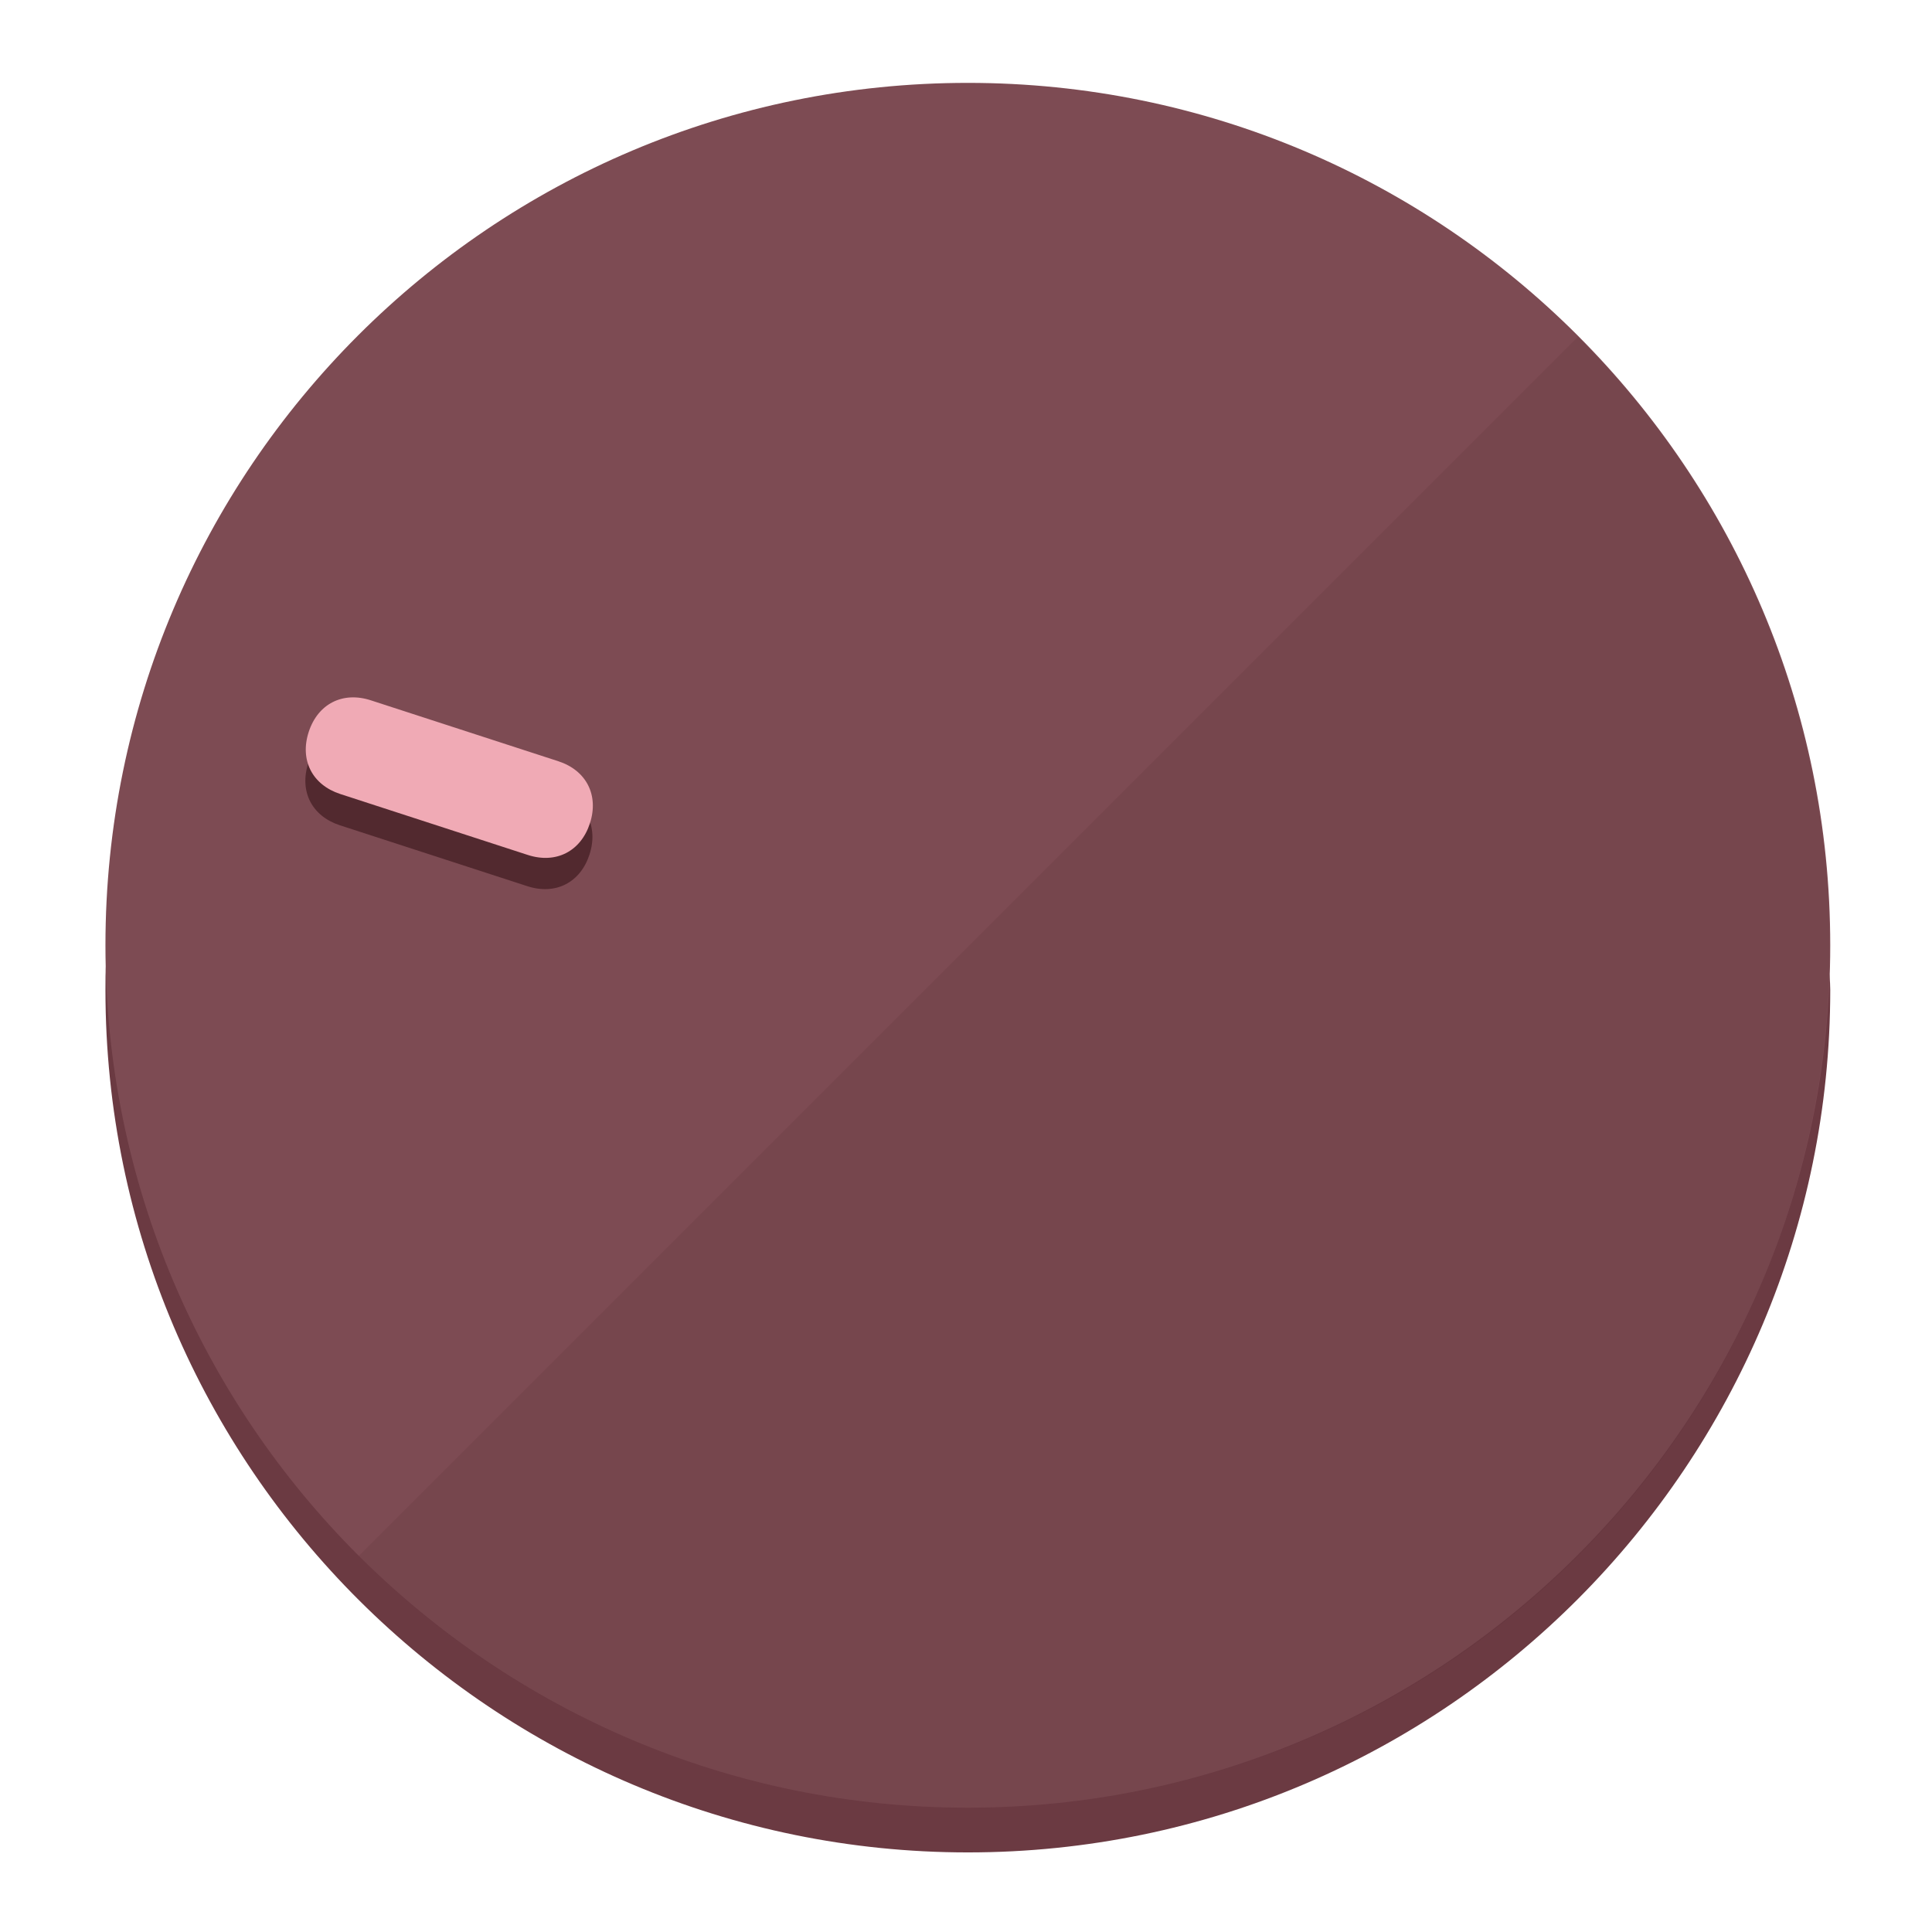
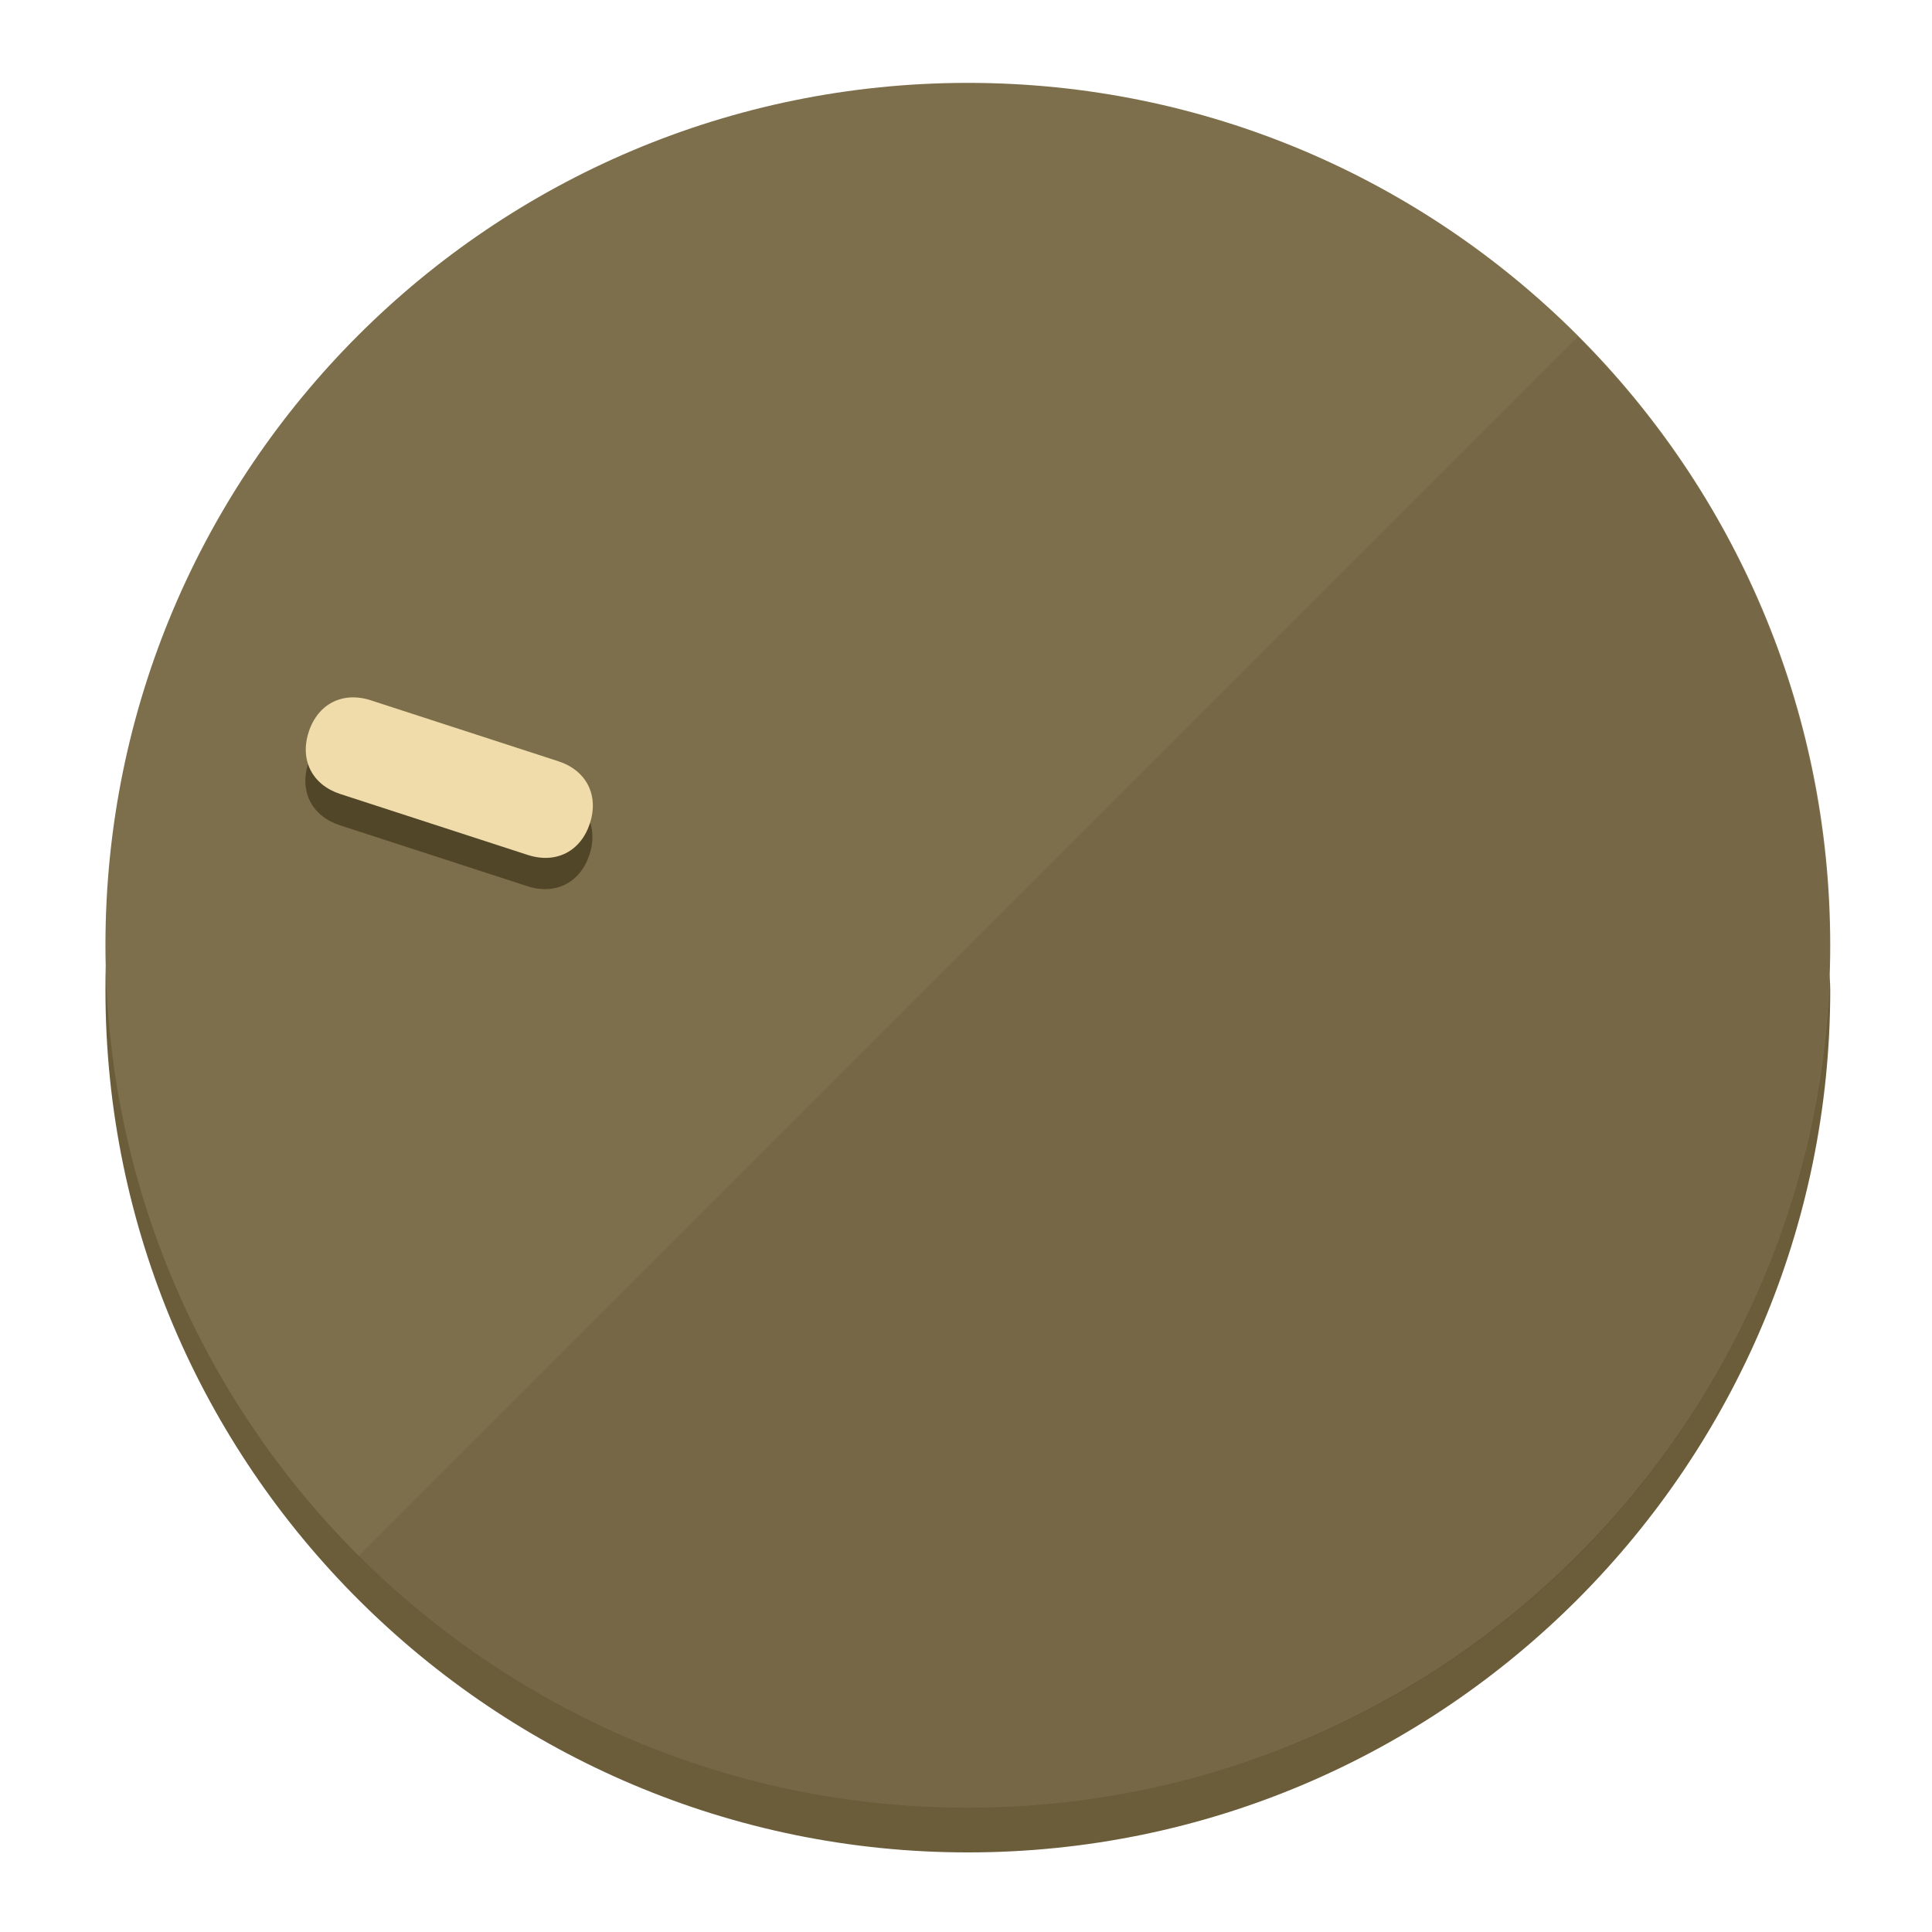
<svg xmlns="http://www.w3.org/2000/svg" height="120px" width="120px" version="1.1" id="Layer_1" viewBox="0 0 496.8 496.8" xml:space="preserve">
  <defs id="defs23" />
  <g id="g3158">
-     <path style="display:inline;fill:#6B3A42;fill-opacity:1;stroke-width:1.584" d="m 248.875,445.92 c 116.582,0 212.89,-91.238 220.493,-205.286 0,5.069 1.267,8.87 1.267,13.939 0,121.651 -98.842,221.76 -221.76,221.76 -121.651,0 -221.76,-98.842 -221.76,-221.76 0,-5.069 0,-8.87 1.267,-13.939 7.603,114.048 103.91,205.286 220.493,205.286 z" id="path8" />
-     <circle style="display:inline;fill:#7D4B53;fill-opacity:1;stroke-width:1.584" cx="248.875" cy="243.071" r="221.76" id="circle12" />
-     <path style="display:inline;fill:#52292F;fill-opacity:0.154;stroke-width:1.587" d="m 405.744,86.606 c 86.308,86.308 86.308,227.193 0,313.5 -86.308,86.308 -227.193,86.308 -313.5,0" id="path14" />
+     <path style="display:inline;fill:#6B5D3A;fill-opacity:1;stroke-width:1.584" d="m 248.875,445.92 c 116.582,0 212.89,-91.238 220.493,-205.286 0,5.069 1.267,8.87 1.267,13.939 0,121.651 -98.842,221.76 -221.76,221.76 -121.651,0 -221.76,-98.842 -221.76,-221.76 0,-5.069 0,-8.87 1.267,-13.939 7.603,114.048 103.91,205.286 220.493,205.286 z" id="path8" />
+     <circle style="display:inline;fill:#7D6F4B;fill-opacity:1;stroke-width:1.584" cx="248.875" cy="243.071" r="221.76" id="circle12" />
+     <path style="display:inline;fill:#524629;fill-opacity:0.154;stroke-width:1.587" d="m 405.744,86.606 c 86.308,86.308 86.308,227.193 0,313.5 -86.308,86.308 -227.193,86.308 -313.5,0" id="path14" />
  </g>
  <g id="g3198">
    <circle style="display:none;fill:#000000;fill-opacity:0;stroke-width:1.584" cx="-154.88" cy="311.577" r="221.76" id="circle12-3" transform="rotate(-72)" />
-     <path style="display:inline;fill:#52292F;fill-opacity:1;stroke-width:1.584" d="m 143.448,203.776 c 7.231,2.35 10.485,8.737 8.136,15.968 v 0 c -2.35,7.231 -8.737,10.485 -15.968,8.136 L 87.409,212.216 c -7.231,-2.35 -10.485,-8.737 -8.136,-15.968 v 0 c 2.35,-7.231 8.737,-10.485 15.968,-8.136 z" id="path3789" />
-     <path style="display:inline;fill:#F0AAB5;stroke-width:1.584" d="m 143.557,195.742 c 7.231,2.35 10.485,8.737 8.136,15.968 v 0 c -2.35,7.231 -8.737,10.485 -15.968,8.136 L 87.518,204.182 c -7.231,-2.35 -10.485,-8.737 -8.136,-15.968 v 0 c 2.35,-7.231 8.737,-10.485 15.968,-8.136 z" id="path915" />
+     <path style="display:inline;fill:#524629;fill-opacity:1;stroke-width:1.584" d="m 143.448,203.776 c 7.231,2.35 10.485,8.737 8.136,15.968 v 0 c -2.35,7.231 -8.737,10.485 -15.968,8.136 L 87.409,212.216 c -7.231,-2.35 -10.485,-8.737 -8.136,-15.968 v 0 c 2.35,-7.231 8.737,-10.485 15.968,-8.136 z" id="path3789" />
+     <path style="display:inline;fill:#F0DCAA;stroke-width:1.584" d="m 143.557,195.742 c 7.231,2.35 10.485,8.737 8.136,15.968 v 0 c -2.35,7.231 -8.737,10.485 -15.968,8.136 L 87.518,204.182 c -7.231,-2.35 -10.485,-8.737 -8.136,-15.968 v 0 c 2.35,-7.231 8.737,-10.485 15.968,-8.136 z" id="path915" />
  </g>
</svg>
